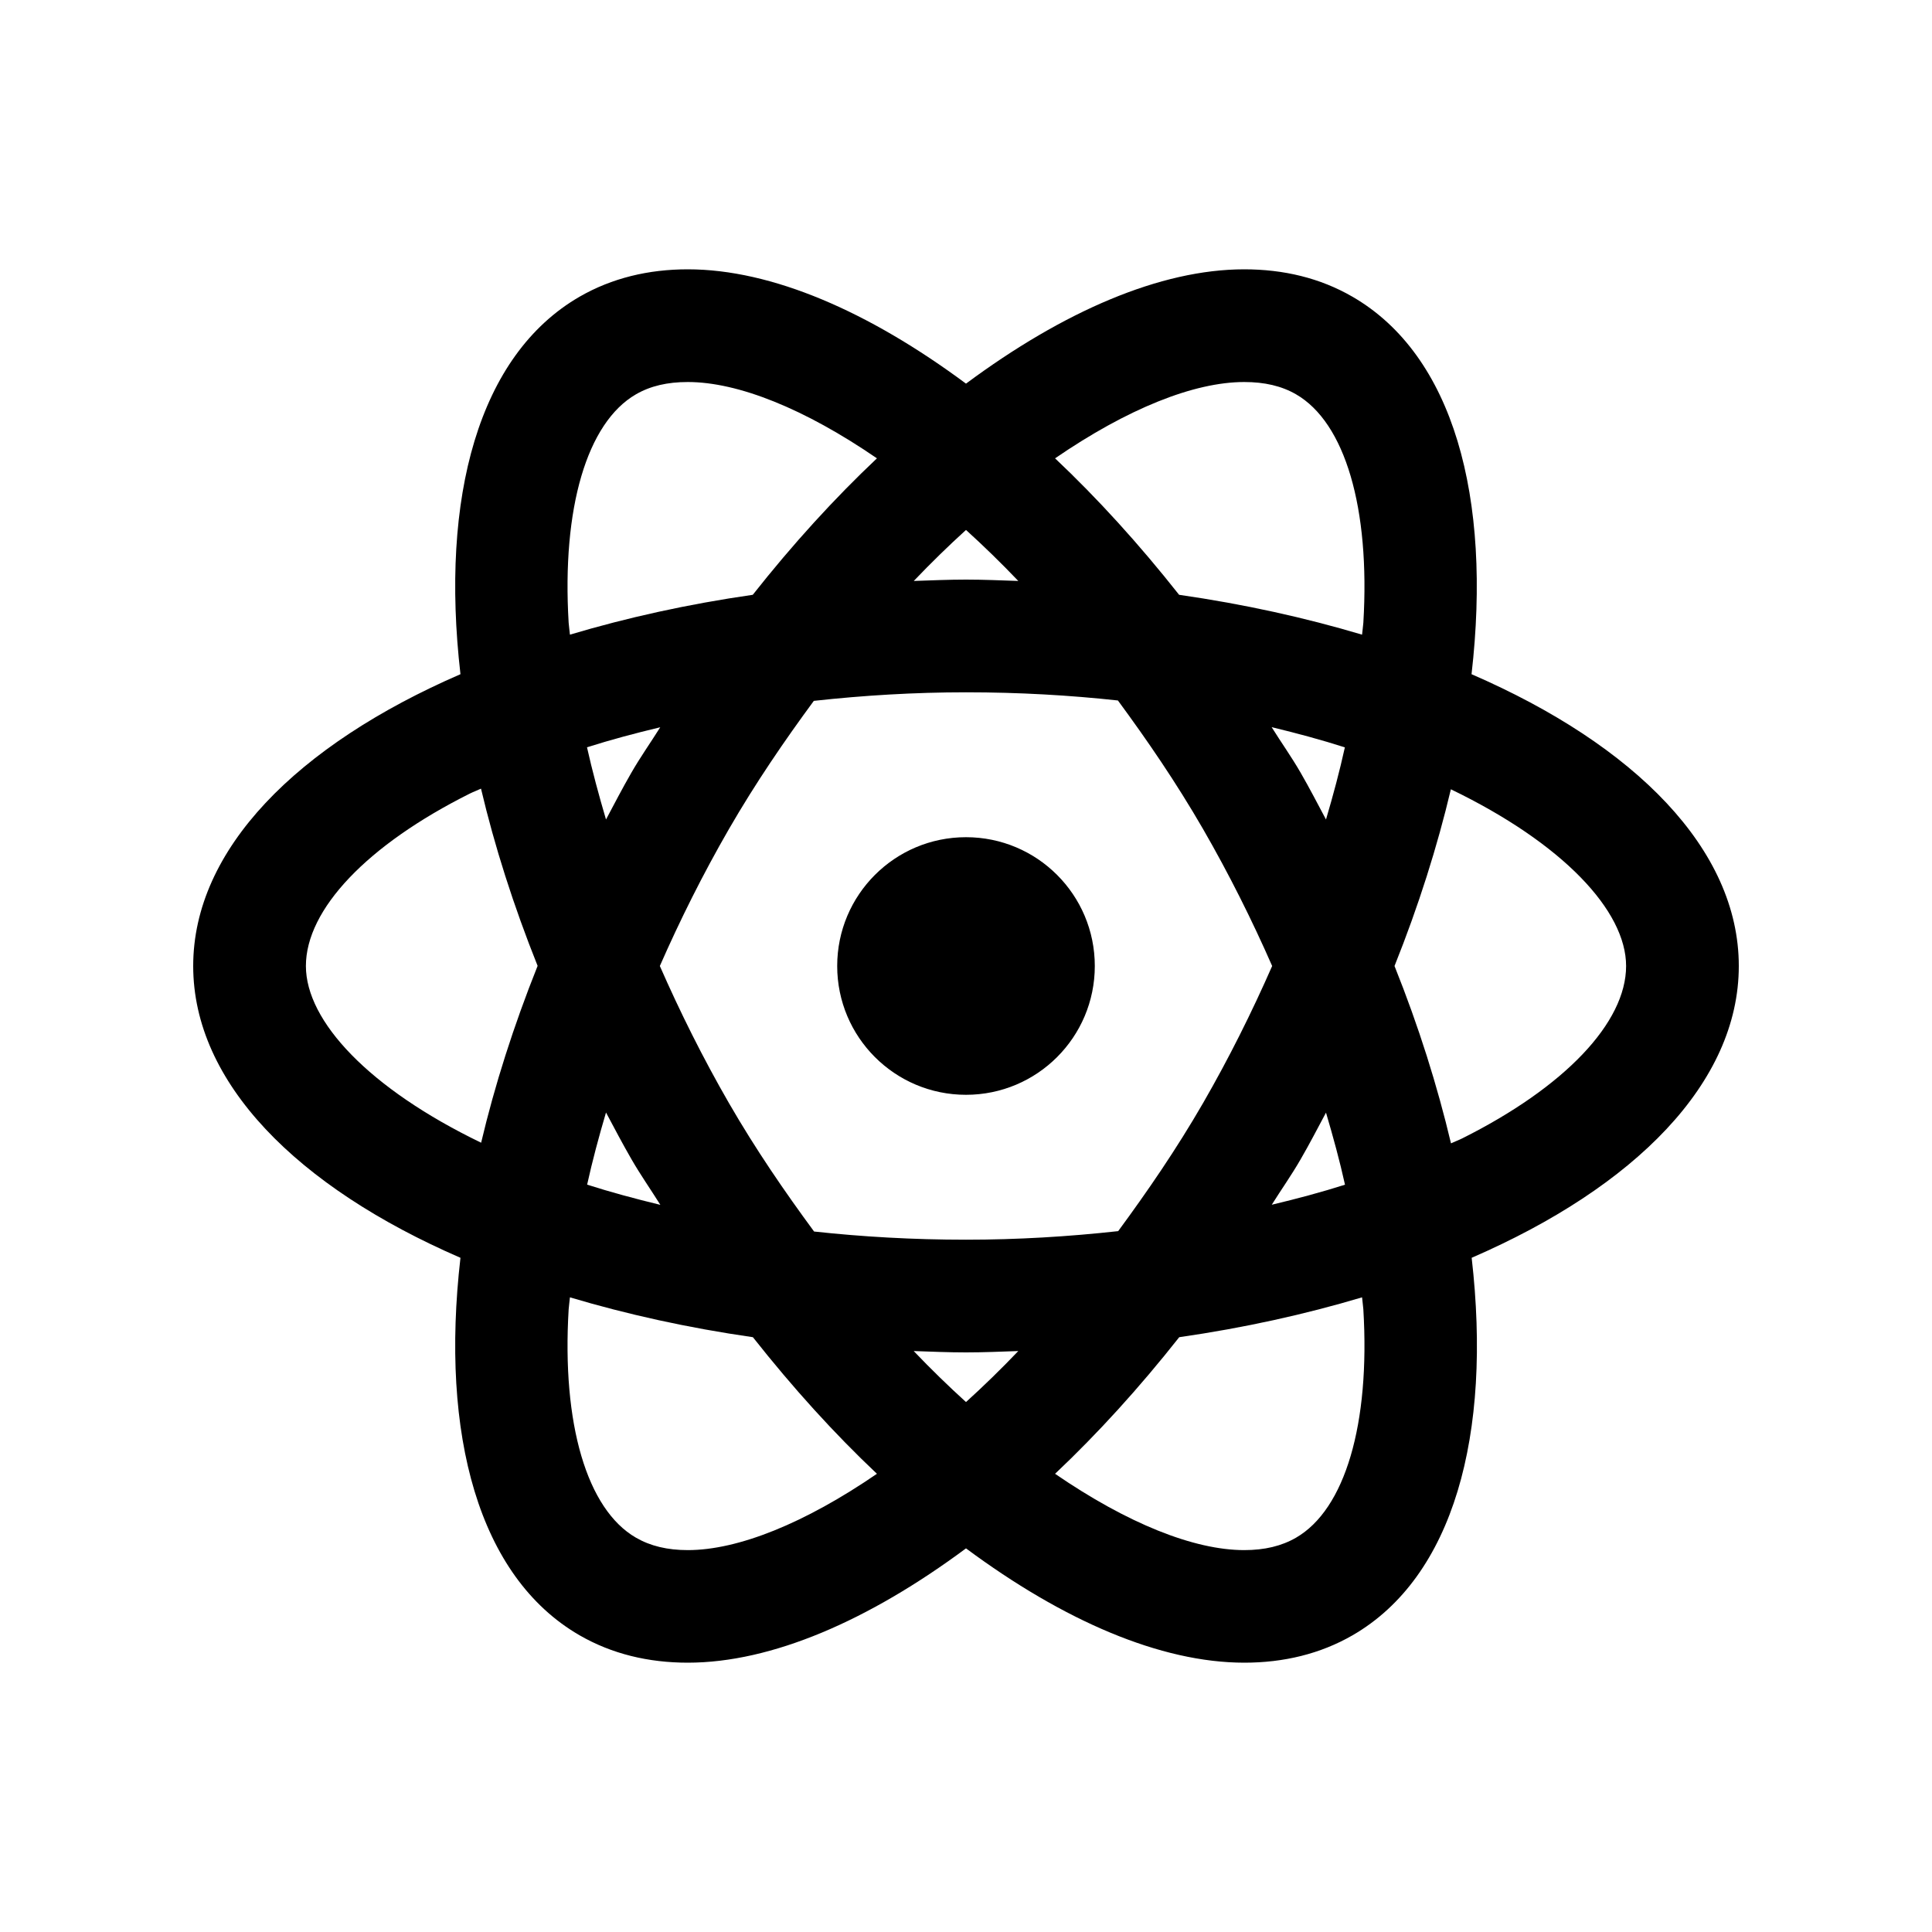
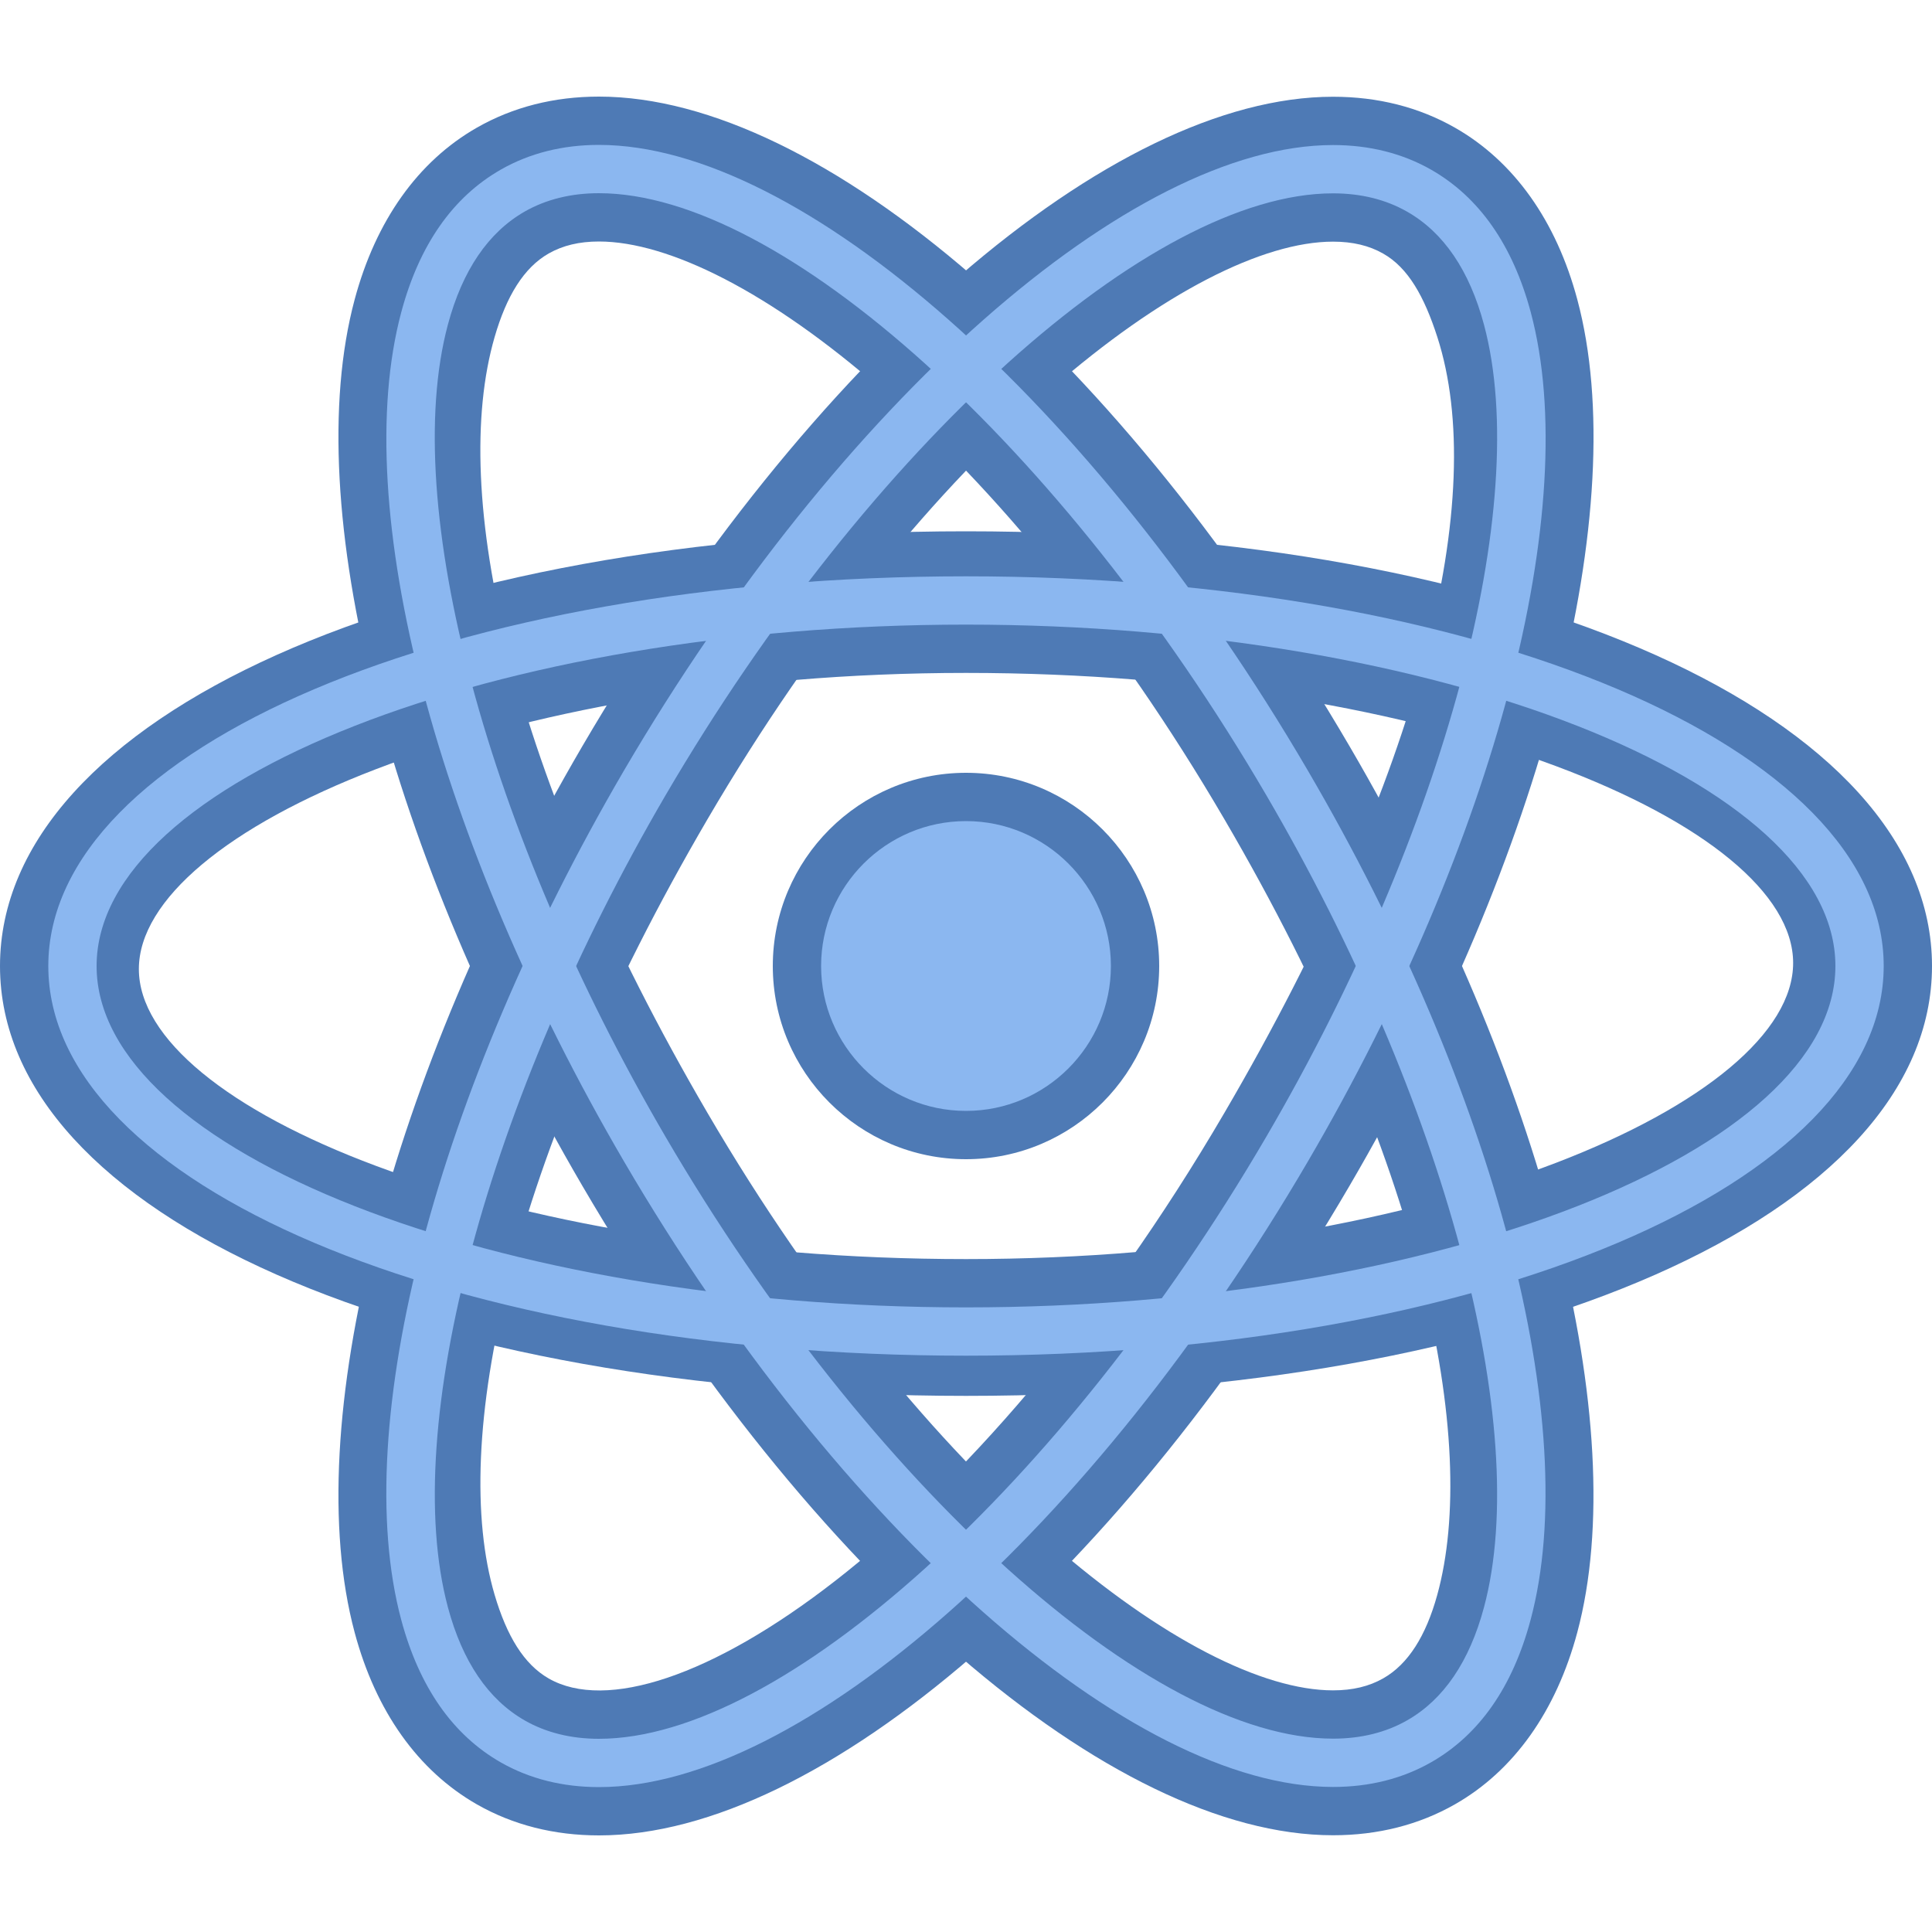
- <svg xmlns="http://www.w3.org/2000/svg" viewBox="0 0 30 30" width="50px" height="50px">
-   <path d="M 10.68 4.182 C 10.069 4.182 9.502 4.318 9 4.607 C 7.431 5.513 6.834 7.721 7.15 10.469 C 4.613 11.569 3 13.189 3 15 C 3 16.811 4.613 18.431 7.15 19.531 C 6.834 22.279 7.431 24.487 9 25.393 C 9.501 25.682 10.068 25.818 10.68 25.818 C 11.982 25.818 13.488 25.165 15 24.043 C 16.512 25.165 18.02 25.818 19.322 25.818 C 19.933 25.818 20.5 25.682 21.002 25.393 C 22.571 24.487 23.168 22.279 22.852 19.531 C 25.388 18.431 27 16.811 27 15 C 27 13.189 25.387 11.569 22.85 10.469 C 23.166 7.721 22.569 5.513 21 4.607 C 20.499 4.317 19.932 4.182 19.32 4.182 C 18.018 4.182 16.512 4.835 15 5.957 C 13.488 4.835 11.982 4.182 10.68 4.182 z M 10.68 5.932 C 11.461 5.932 12.495 6.347 13.617 7.117 C 12.957 7.74 12.311 8.448 11.689 9.236 C 10.681 9.381 9.73 9.592 8.85 9.855 C 8.845 9.794 8.834 9.73 8.83 9.67 C 8.723 7.89 9.114 6.563 9.875 6.123 C 10.1 5.993 10.363 5.932 10.68 5.932 z M 19.32 5.932 C 19.636 5.932 19.9 5.993 20.125 6.123 C 20.886 6.562 21.277 7.89 21.17 9.67 C 21.166 9.73 21.155 9.794 21.15 9.855 C 20.269 9.592 19.318 9.381 18.309 9.236 C 17.687 8.448 17.043 7.74 16.383 7.117 C 17.505 6.347 18.539 5.932 19.32 5.932 z M 15 8.229 C 15.271 8.475 15.54 8.736 15.812 9.021 C 15.543 9.012 15.274 9 15 9 C 14.726 9 14.459 9.012 14.189 9.021 C 14.461 8.736 14.729 8.475 15 8.229 z M 15 10.75 C 15.829 10.75 16.614 10.796 17.359 10.877 C 17.814 11.495 18.262 12.148 18.682 12.875 C 19.084 13.572 19.44 14.285 19.754 15 C 19.44 15.715 19.084 16.43 18.682 17.127 C 18.263 17.852 17.816 18.501 17.363 19.117 C 16.592 19.202 15.8 19.25 15 19.25 C 14.171 19.25 13.386 19.204 12.641 19.123 C 12.186 18.505 11.738 17.854 11.318 17.127 C 10.916 16.43 10.56 15.715 10.246 15 C 10.56 14.285 10.916 13.572 11.318 12.875 C 11.737 12.15 12.184 11.499 12.637 10.883 C 13.408 10.798 14.2 10.75 15 10.75 z M 19.746 11.291 C 20.143 11.387 20.524 11.49 20.883 11.605 C 20.802 11.973 20.702 12.347 20.59 12.725 C 20.461 12.483 20.336 12.241 20.197 12 C 20.054 11.752 19.895 11.53 19.746 11.291 z M 10.252 11.293 C 10.103 11.531 9.945 11.753 9.803 12 C 9.664 12.241 9.539 12.483 9.41 12.725 C 9.298 12.346 9.197 11.971 9.115 11.604 C 9.48 11.488 9.861 11.386 10.252 11.293 z M 7.469 12.246 C 7.679 13.136 7.972 14.058 8.348 14.998 C 7.973 15.936 7.681 16.856 7.471 17.744 C 5.729 16.903 4.75 15.856 4.75 15 C 4.75 14.121 5.702 13.119 7.297 12.322 C 7.351 12.295 7.413 12.273 7.469 12.246 z M 22.529 12.256 C 24.271 13.097 25.25 14.144 25.25 15 C 25.25 15.879 24.298 16.881 22.703 17.678 C 22.649 17.705 22.587 17.727 22.531 17.754 C 22.32 16.864 22.031 15.941 21.654 15 C 22.029 14.063 22.319 13.143 22.529 12.256 z M 15 13 C 13.895 13 13 13.895 13 15 C 13 16.105 13.895 17 15 17 C 16.105 17 17 16.105 17 15 C 17 13.895 16.105 13 15 13 z M 9.41 17.275 C 9.539 17.517 9.666 17.759 9.805 18 C 9.948 18.248 10.105 18.471 10.254 18.709 C 9.857 18.613 9.476 18.51 9.117 18.395 C 9.198 18.027 9.298 17.654 9.41 17.275 z M 20.59 17.277 C 20.702 17.656 20.804 18.029 20.885 18.396 C 20.52 18.512 20.139 18.614 19.748 18.707 C 19.897 18.469 20.055 18.247 20.197 18 C 20.336 17.76 20.461 17.518 20.59 17.277 z M 8.85 20.145 C 9.731 20.408 10.682 20.619 11.691 20.764 C 12.313 21.552 12.957 22.262 13.617 22.885 C 12.495 23.654 11.461 24.07 10.68 24.07 C 10.364 24.07 10.1 24.007 9.875 23.877 C 9.114 23.438 8.723 22.112 8.83 20.332 C 8.834 20.271 8.845 20.206 8.85 20.145 z M 21.15 20.145 C 21.155 20.206 21.166 20.271 21.17 20.332 C 21.277 22.112 20.886 23.437 20.125 23.877 C 19.9 24.007 19.637 24.07 19.32 24.07 C 18.539 24.07 17.505 23.655 16.383 22.885 C 17.043 22.262 17.689 21.552 18.311 20.764 C 19.319 20.619 20.27 20.408 21.15 20.145 z M 14.188 20.979 C 14.457 20.988 14.726 21 15 21 C 15.274 21 15.543 20.988 15.812 20.979 C 15.54 21.264 15.271 21.525 15 21.771 C 14.729 21.525 14.46 21.264 14.188 20.979 z" />
+ <svg xmlns="http://www.w3.org/2000/svg" viewBox="0 0 40 40" width="40px" height="40px">
+   <path fill="#4e7ab5" d="M20,28.9C8.598,28.9,0,25.17,0,20s8.598-9,20-9s20,3.83,20,9S31.402,28.9,20,28.9z M20,13.932 c-9.729,0-17.125,3.266-17.125,6.131S10.271,26.068,20,26.068s17.125-3.266,17.125-6.131S29.729,13.932,20,13.932z" />
+   <path fill="#4e7ab5" d="M12.402,38C12.401,38,12.402,38,12.402,38c-0.931,0-1.781-0.216-2.528-0.642 c-1.22-0.697-2.095-1.928-2.532-3.562c-1.146-4.282,0.703-11.482,4.713-18.344C16.76,7.407,23.007,2.003,27.599,2.003 c0.93,0,1.78,0.216,2.527,0.642c1.218,0.695,2.094,1.925,2.531,3.558c1.147,4.282-0.703,11.483-4.715,18.345 C23.241,32.594,16.995,38,12.402,38z M27.599,5.003c-2.888,0-8.409,4.193-12.954,11.963c-4.123,7.056-5.332,12.909-4.404,16.054 c0.251,0.849,0.605,1.438,1.121,1.732c2.361,1.348,8.809-2.85,13.991-11.717c4.125-7.057,5.46-12.785,4.406-16.055 c-0.271-0.841-0.604-1.435-1.119-1.728C28.347,5.084,28.006,5.003,27.599,5.003z" />
+   <path fill="#4e7ab5" d="M27.599,37.997C27.599,37.997,27.599,37.997,27.599,37.997c-4.597-0.001-10.843-5.405-15.544-13.449 c-4.01-6.862-5.859-14.063-4.713-18.344C7.779,4.57,8.654,3.339,9.873,2.643C10.621,2.216,11.471,2,12.4,2 c4.595,0,10.84,5.406,15.542,13.452c4.011,6.861,5.86,14.062,4.714,18.345c-0.438,1.633-1.313,2.863-2.53,3.558 C29.379,37.781,28.528,37.997,27.599,37.997z M12.4,5c-0.407,0-0.747,0.082-1.04,0.248c-0.515,0.294-0.874,0.881-1.12,1.732 c-0.928,3.208,0.281,8.999,4.404,16.055c4.541,7.769,10.063,11.962,12.954,11.962l0,0c0.408,0,0.748-0.082,1.041-0.249 c0.514-0.292,0.883-0.876,1.118-1.728c0.867-3.146-0.281-9-4.405-16.055C20.811,9.194,15.29,5,12.4,5z" />
+   <path fill="#8bb7f0" d="M23.5,20c0,1.935-1.565,3.5-3.5,3.5s-3.5-1.565-3.5-3.5s1.565-3.5,3.5-3.5S23.5,18.065,23.5,20z" />
+   <path fill="#4e7ab5" d="M20,24c-2.206,0-4-1.794-4-4s1.794-4,4-4s4,1.794,4,4S22.206,24,20,24z M20,17c-1.654,0-3,1.346-3,3 s1.346,3,3,3s3-1.346,3-3S21.654,17,20,17z" />
+   <path fill="#8bb7f0" d="M20,28.068C9.346,28.068,1,24.524,1,20s8.346-8.068,19-8.068S39,15.476,39,20 S30.654,28.068,20,28.068z M20,12.932c-9.757,0-18,3.237-18,7.068s8.243,7.068,18,7.068S38,23.832,38,20S29.757,12.932,20,12.932z" />
+   <path fill="#8bb7f0" d="M12.402,37C12.401,37,12.402,37,12.402,37c-0.755,0-1.438-0.172-2.033-0.511 c-0.996-0.569-1.689-1.562-2.062-2.952c-1.081-4.037,0.729-10.938,4.61-17.581C17.379,8.33,23.416,3.003,27.599,3.003 c0.754,0,1.438,0.172,2.032,0.511c0.995,0.568,1.688,1.56,2.061,2.948c1.081,4.037-0.729,10.938-4.612,17.582 C22.621,31.672,16.586,37,12.402,37z M27.599,4.003c-3.784,0-9.595,5.239-13.817,12.458c-3.695,6.325-5.507,13.083-4.508,16.818 c0.301,1.123,0.836,1.91,1.592,2.342C11.307,35.872,11.823,36,12.401,36c3.785,0,9.595-5.24,13.814-12.461 c3.697-6.326,5.51-13.085,4.509-16.818c-0.3-1.121-0.835-1.908-1.59-2.338C28.693,4.131,28.177,4.003,27.599,4.003z" />
+   <g>
+     <path fill="#8bb7f0" d="M27.599,36.997C27.599,36.997,27.599,36.997,27.599,36.997c-4.187-0.001-10.224-5.327-14.681-12.953 C9.036,17.401,7.227,10.5,8.308,6.463c0.372-1.39,1.065-2.383,2.062-2.952C10.964,3.172,11.647,3,12.4,3 c4.185,0,10.221,5.328,14.679,12.956c3.883,6.642,5.692,13.543,4.61,17.582c-0.371,1.389-1.064,2.381-2.059,2.948 C29.036,36.825,28.353,36.997,27.599,36.997z M12.4,4c-0.577,0-1.094,0.128-1.535,0.379c-0.756,0.432-1.291,1.219-1.592,2.342 c-0.999,3.734,0.813,10.493,4.508,16.818C18,30.757,23.812,35.996,27.599,35.997l0,0c0.578,0,1.095-0.128,1.536-0.38 c0.754-0.43,1.289-1.217,1.589-2.338c1-3.735-0.812-10.494-4.508-16.818C21.996,9.241,16.187,4,12.4,4z" />
+   </g>
</svg>
